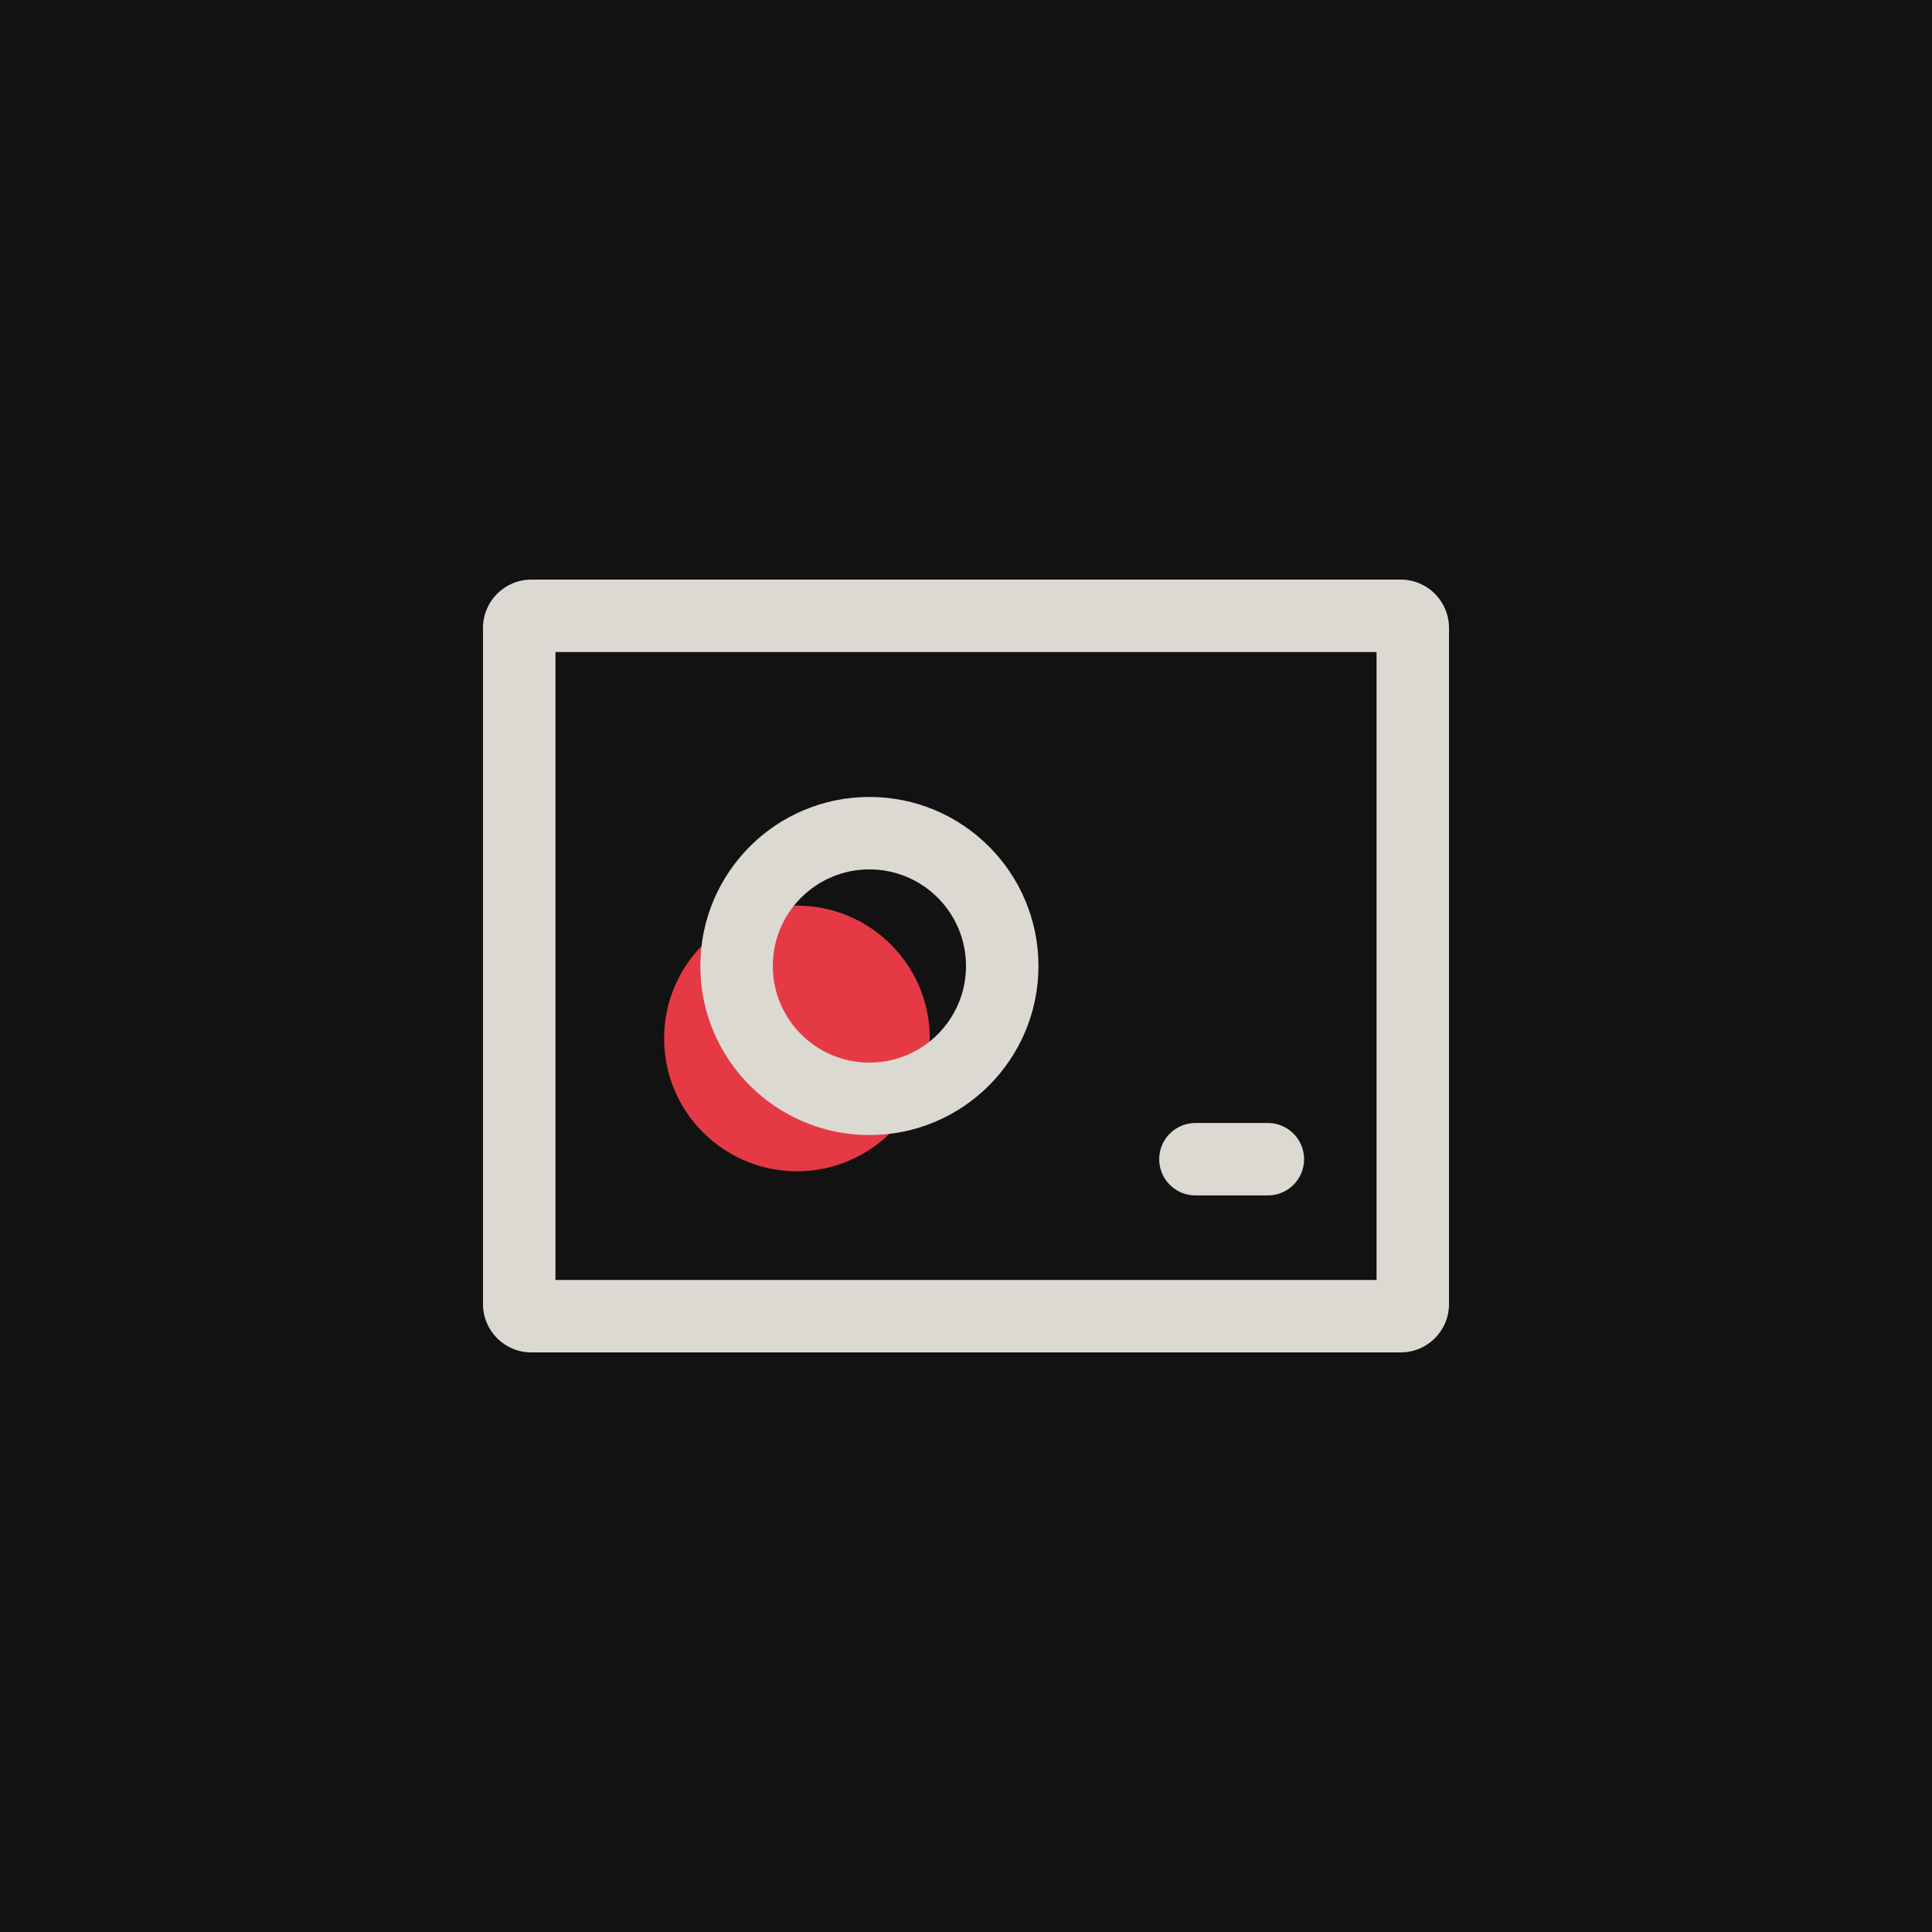
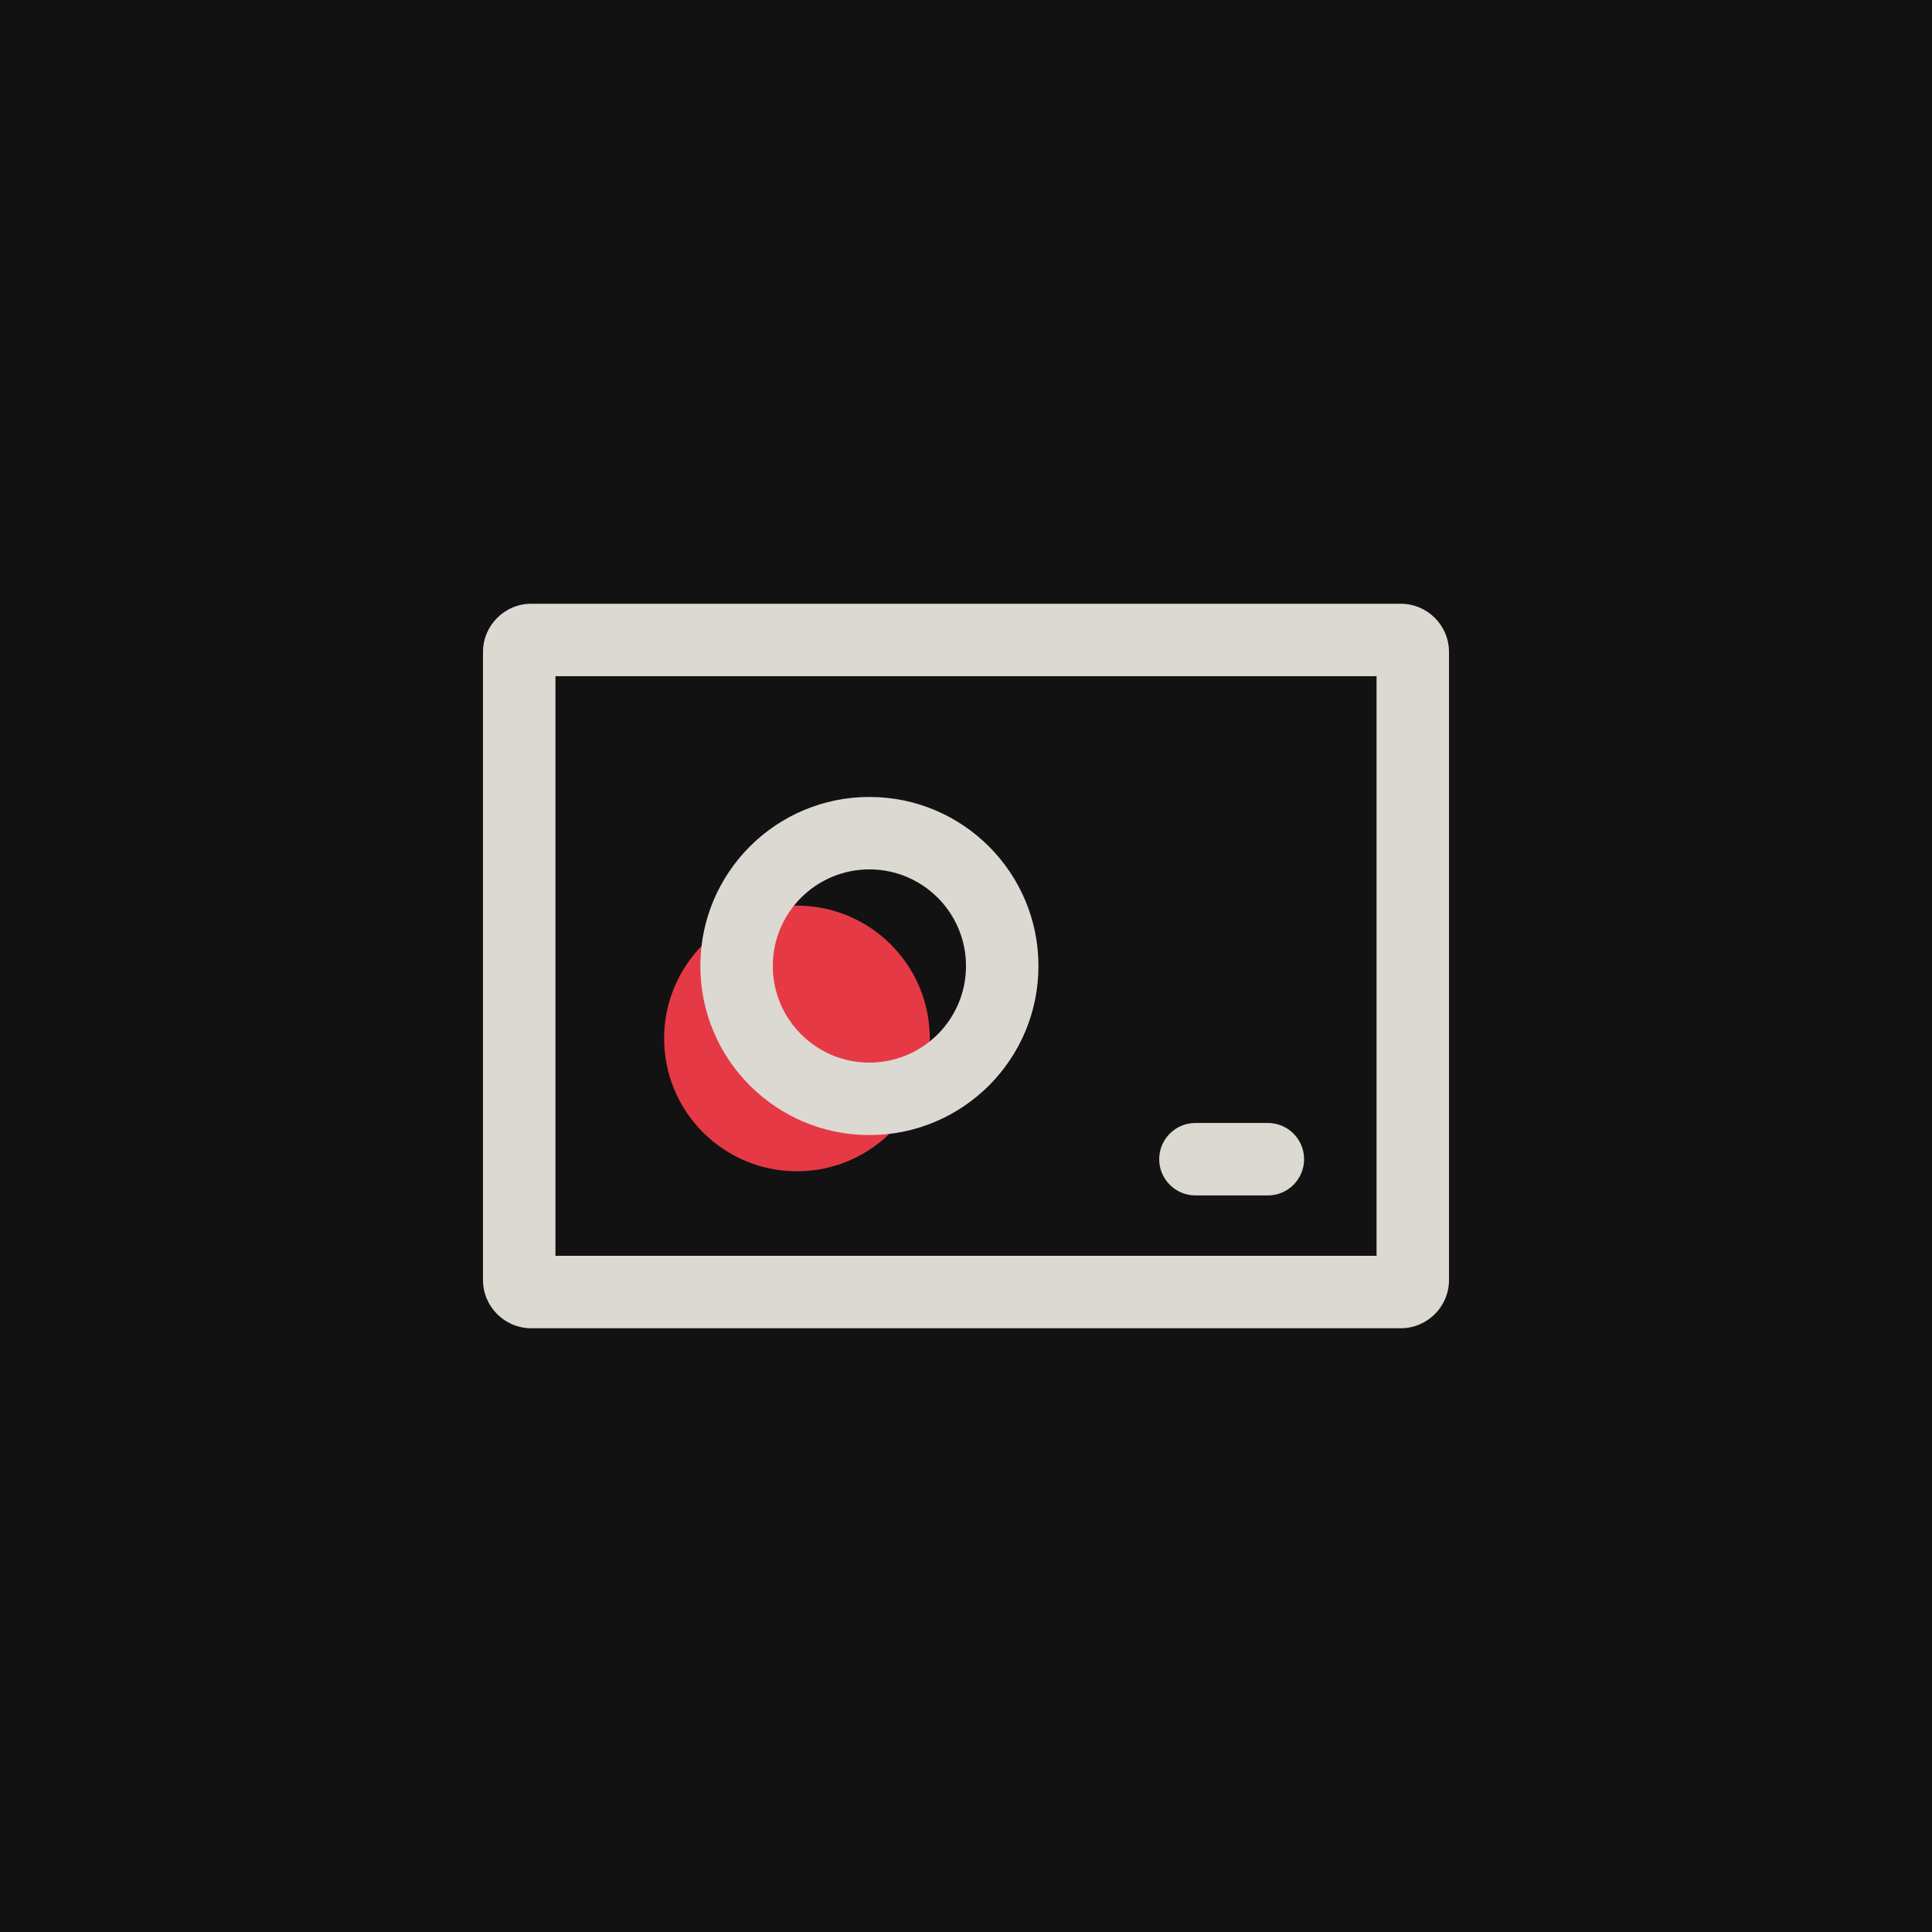
<svg xmlns="http://www.w3.org/2000/svg" width="80" height="80" viewBox="0 0 80 80">
  <path d="M0 0H80V80H0Z" fill="#121212" />
  <path id="accent" d="M38.5 43C38.5 46.038 36.038 48.5 33 48.5C29.962 48.5 27.5 46.038 27.5 43C27.5 39.962 29.962 37.5 33 37.5C36.038 37.5 38.5 39.962 38.5 43Z" fill="#E63946" />
-   <path id="ink" d="M20 54C20 55.105 20.895 56 22 56H58C59.105 56 60 55.105 60 54V26C60 24.895 59.105 24 58 24H22C20.895 24 20 24.895 20 26ZM23 27H57V53H23ZM43 40C43 36.134 39.866 33 36 33C32.134 33 29 36.134 29 40C29 43.866 32.134 47 36 47C39.866 47 43 43.866 43 40ZM40 40C40 42.209 38.209 44 36 44C33.791 44 32 42.209 32 40C32 37.791 33.791 36 36 36C38.209 36 40 37.791 40 40ZM49.5 49.5H52.5C53.328 49.5 54 48.828 54 48C54 47.172 53.328 46.5 52.5 46.5H49.5C48.672 46.5 48 47.172 48 48C48 48.828 48.672 49.5 49.5 49.5Z" fill="#DCD9D2" />
+   <path id="ink" d="M20 53C20 54.105 20.895 55 22 55H58C59.105 55 60 54.105 60 53V27C60 25.895 59.105 25 58 25H22C20.895 25 20 25.895 20 27ZM23 28H57V52H23ZM43 40C43 36.134 39.866 33 36 33C32.134 33 29 36.134 29 40C29 43.866 32.134 47 36 47C39.866 47 43 43.866 43 40ZM40 40C40 42.209 38.209 44 36 44C33.791 44 32 42.209 32 40C32 37.791 33.791 36 36 36C38.209 36 40 37.791 40 40ZM49.5 49.5H52.5C53.328 49.5 54 48.828 54 48C54 47.172 53.328 46.5 52.5 46.5H49.5C48.672 46.5 48 47.172 48 48C48 48.828 48.672 49.5 49.5 49.5Z" fill="#DCD9D2" />
</svg>
